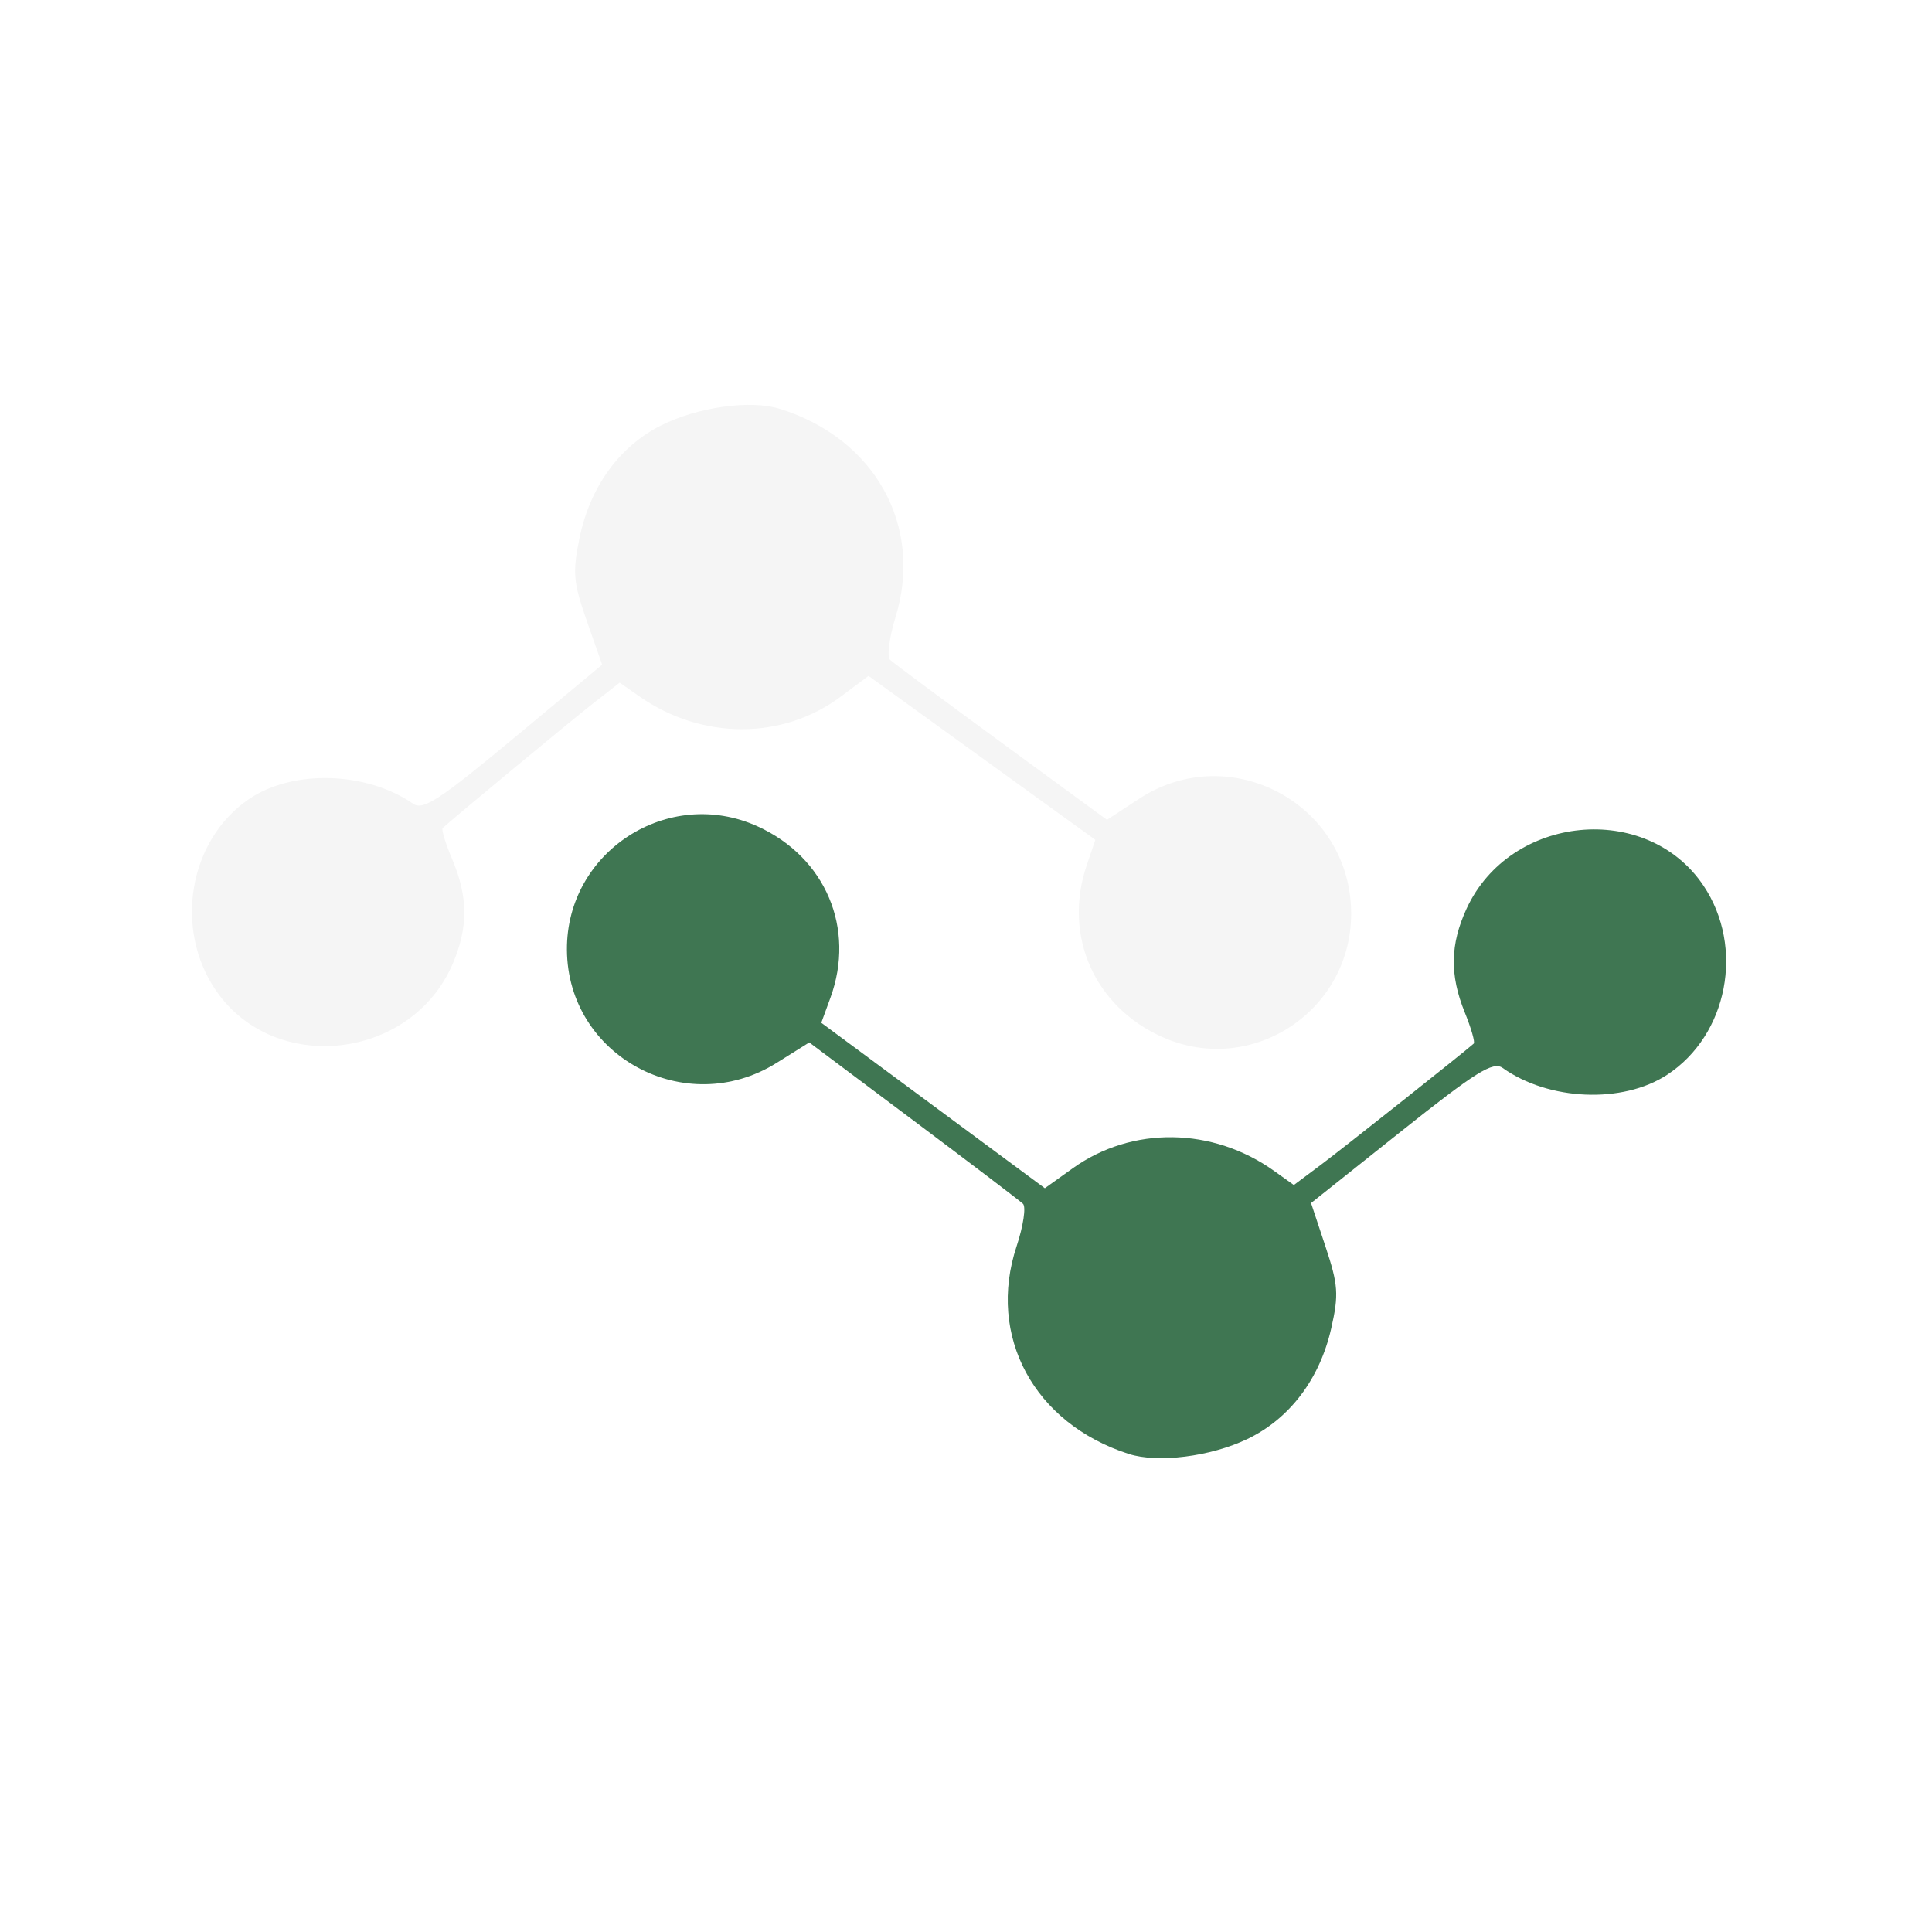
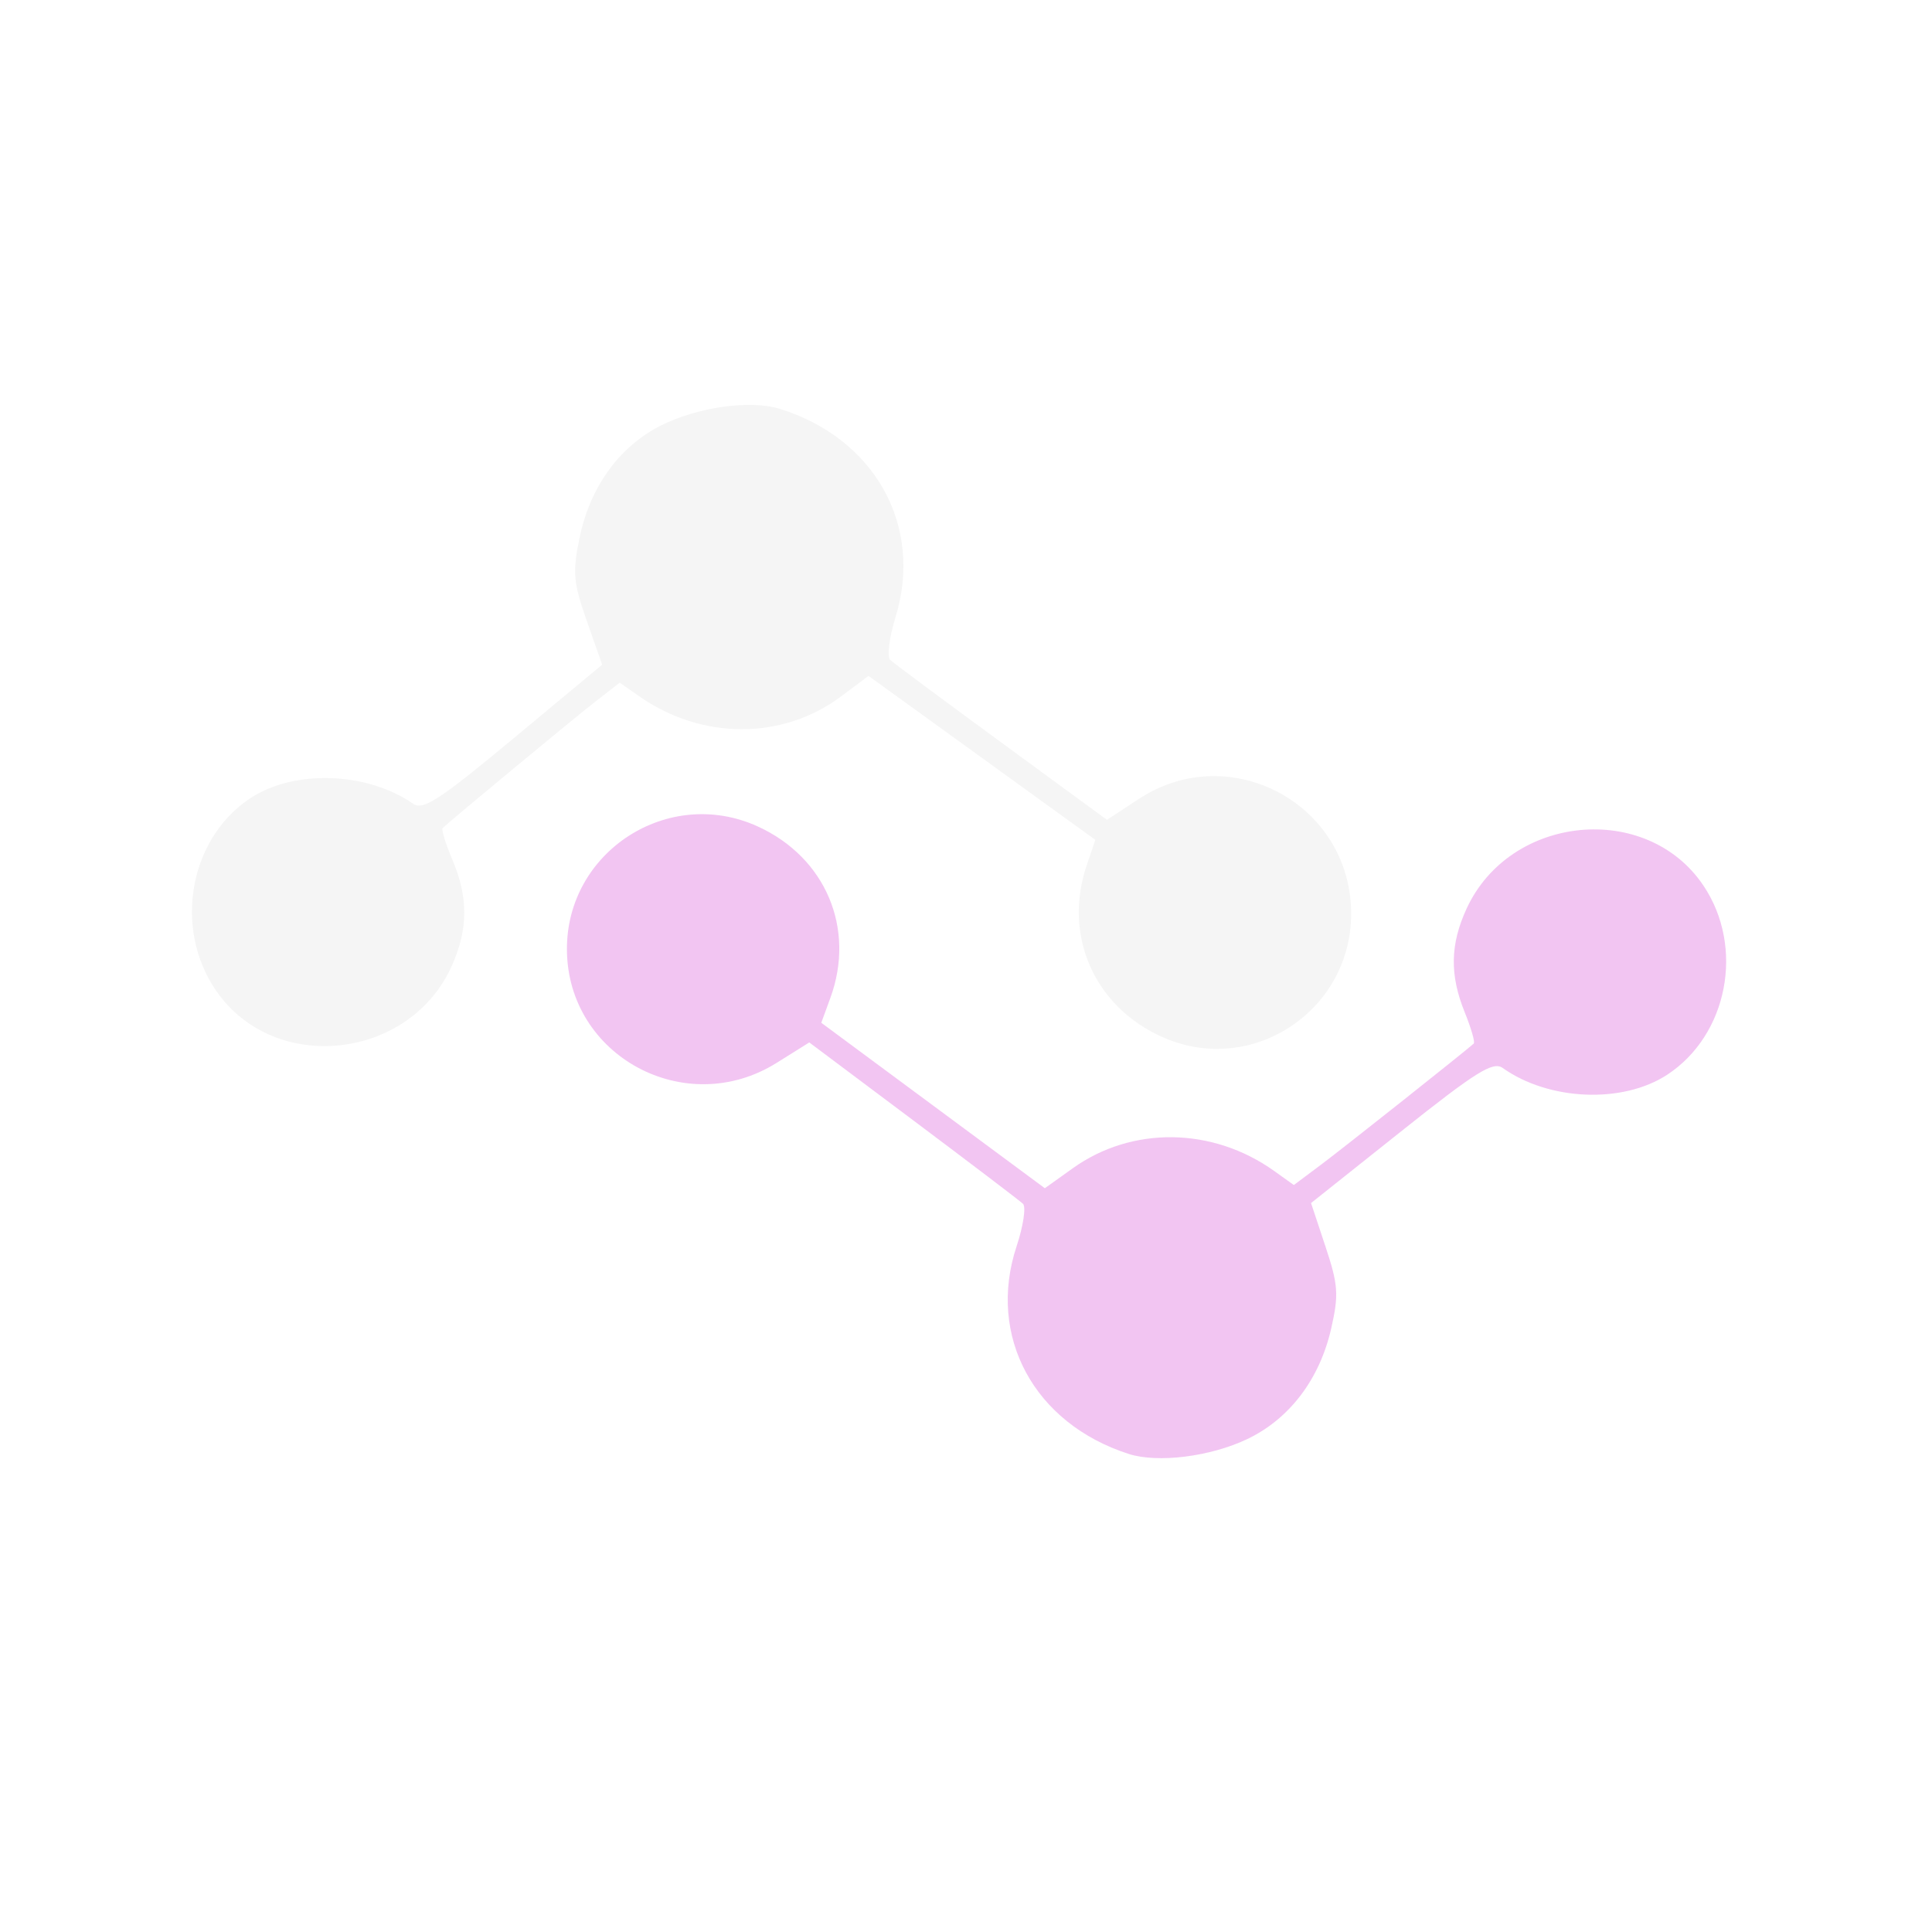
<svg xmlns="http://www.w3.org/2000/svg" width="150mm" height="150mm" viewBox="0 0 150 150" version="1.1" id="svg11167" xml:space="preserve">
  <defs id="defs11164">
    <linearGradient id="linearGradient985">
      <stop style="stop-color:#3f7652;stop-opacity:1;" offset="0" id="stop983" />
    </linearGradient>
  </defs>
  <g id="layer1">
    <path style="fill:#f5f5f5;fill-opacity:1;stroke-width:1" d="m 60.508,31.731 c 7.402,2.282 11.198,9.083 9.025,16.168 -0.49,1.596 -0.681,3.097 -0.426,3.334 0.256,0.237 4.148,3.128 8.651,6.425 l 8.186,5.993 2.499,-1.636 c 6.984,-4.573 16.249,0.294 16.457,8.645 0.193,7.695 -7.615,12.969 -14.616,9.873 -5.319,-2.352 -7.769,-7.896 -5.908,-13.366 l 0.667,-1.961 -8.805,-6.365 -8.805,-6.365 -2.136,1.596 c -4.539,3.392 -10.794,3.391 -15.651,-8.42e-4 l -1.534,-1.071 -2.091,1.634 c -1.696,1.325 -10.875,8.93 -11.652,9.654 -0.114,0.106 0.223,1.206 0.748,2.445 1.233,2.913 1.239,5.306 0.02,8.124 -3.222,7.445 -13.82,8.639 -18.354,2.067 -3.303,-4.788 -2.126,-11.691 2.535,-14.875 3.402,-2.324 9.133,-2.162 12.767,0.361 0.759,0.527 2.062,-0.324 7.788,-5.086 l 6.877,-5.718 -1.189,-3.394 c -1.049,-2.994 -1.117,-3.749 -0.574,-6.41 0.814,-3.991 3.092,-7.142 6.345,-8.774 2.829,-1.419 6.906,-1.995 9.175,-1.295 z" id="path7055-2" />
-     <path style="fill:#3f7652;fill-opacity:1;stroke-width:1" d="m 87.634,112.883 c -7.356,-2.362 -11.018,-9.146 -8.704,-16.129 0.521,-1.573 0.743,-3.056 0.492,-3.294 -0.251,-0.238 -4.086,-3.154 -8.523,-6.48 l -8.067,-6.046 -2.531,1.585 c -7.075,4.429 -16.242,-0.517 -16.285,-8.787 -0.04,-7.619 7.872,-12.73 14.812,-9.569 5.272,2.402 7.612,7.923 5.642,13.313 l -0.706,1.932 8.679,6.423 8.678,6.423 2.168,-1.55 c 4.606,-3.294 10.862,-3.206 15.651,0.219 l 1.513,1.082 2.124,-1.588 c 1.722,-1.288 11.052,-8.688 11.843,-9.393 0.116,-0.103 -0.199,-1.196 -0.699,-2.43 -1.175,-2.9 -1.133,-5.269 0.142,-8.042 3.37,-7.324 13.992,-8.358 18.395,-1.79 3.208,4.785 1.894,11.602 -2.831,14.689 -3.448,2.253 -9.175,2.013 -12.759,-0.535 -0.749,-0.532 -2.069,0.292 -7.889,4.925 l -6.99,5.564 1.121,3.376 c 0.989,2.978 1.042,3.727 0.446,6.353 -0.893,3.939 -3.234,7.027 -6.52,8.596 -2.857,1.365 -6.946,1.878 -9.201,1.154 z" id="path7055" />
+     <path style="fill:#efbbef;fill-opacity:0.863;stroke-width:1" d="m 87.634,112.883 c -7.356,-2.362 -11.018,-9.146 -8.704,-16.129 0.521,-1.573 0.743,-3.056 0.492,-3.294 -0.251,-0.238 -4.086,-3.154 -8.523,-6.48 l -8.067,-6.046 -2.531,1.585 c -7.075,4.429 -16.242,-0.517 -16.285,-8.787 -0.04,-7.619 7.872,-12.73 14.812,-9.569 5.272,2.402 7.612,7.923 5.642,13.313 l -0.706,1.932 8.679,6.423 8.678,6.423 2.168,-1.55 c 4.606,-3.294 10.862,-3.206 15.651,0.219 l 1.513,1.082 2.124,-1.588 c 1.722,-1.288 11.052,-8.688 11.843,-9.393 0.116,-0.103 -0.199,-1.196 -0.699,-2.43 -1.175,-2.9 -1.133,-5.269 0.142,-8.042 3.37,-7.324 13.992,-8.358 18.395,-1.79 3.208,4.785 1.894,11.602 -2.831,14.689 -3.448,2.253 -9.175,2.013 -12.759,-0.535 -0.749,-0.532 -2.069,0.292 -7.889,4.925 l -6.99,5.564 1.121,3.376 c 0.989,2.978 1.042,3.727 0.446,6.353 -0.893,3.939 -3.234,7.027 -6.52,8.596 -2.857,1.365 -6.946,1.878 -9.201,1.154 z" id="path7055" />
    <text xml:space="preserve" style="font-style:normal;font-variant:normal;font-weight:normal;font-stretch:normal;font-size:16.933px;font-family:Georgia;-inkscape-font-specification:Georgia;opacity:0.51;fill:#f5f5f5;fill-opacity:1;stroke-width:0" x="81.058" y="52.161" id="text9142">
      <tspan id="tspan9140" x="81.058" y="52.161" style="font-style:normal;font-variant:normal;font-weight:normal;font-stretch:normal;font-size:16.933px;font-family:Georgia;-inkscape-font-specification:Georgia;fill:#f5f5f5;fill-opacity:1;stroke-width:0" />
    </text>
  </g>
</svg>
